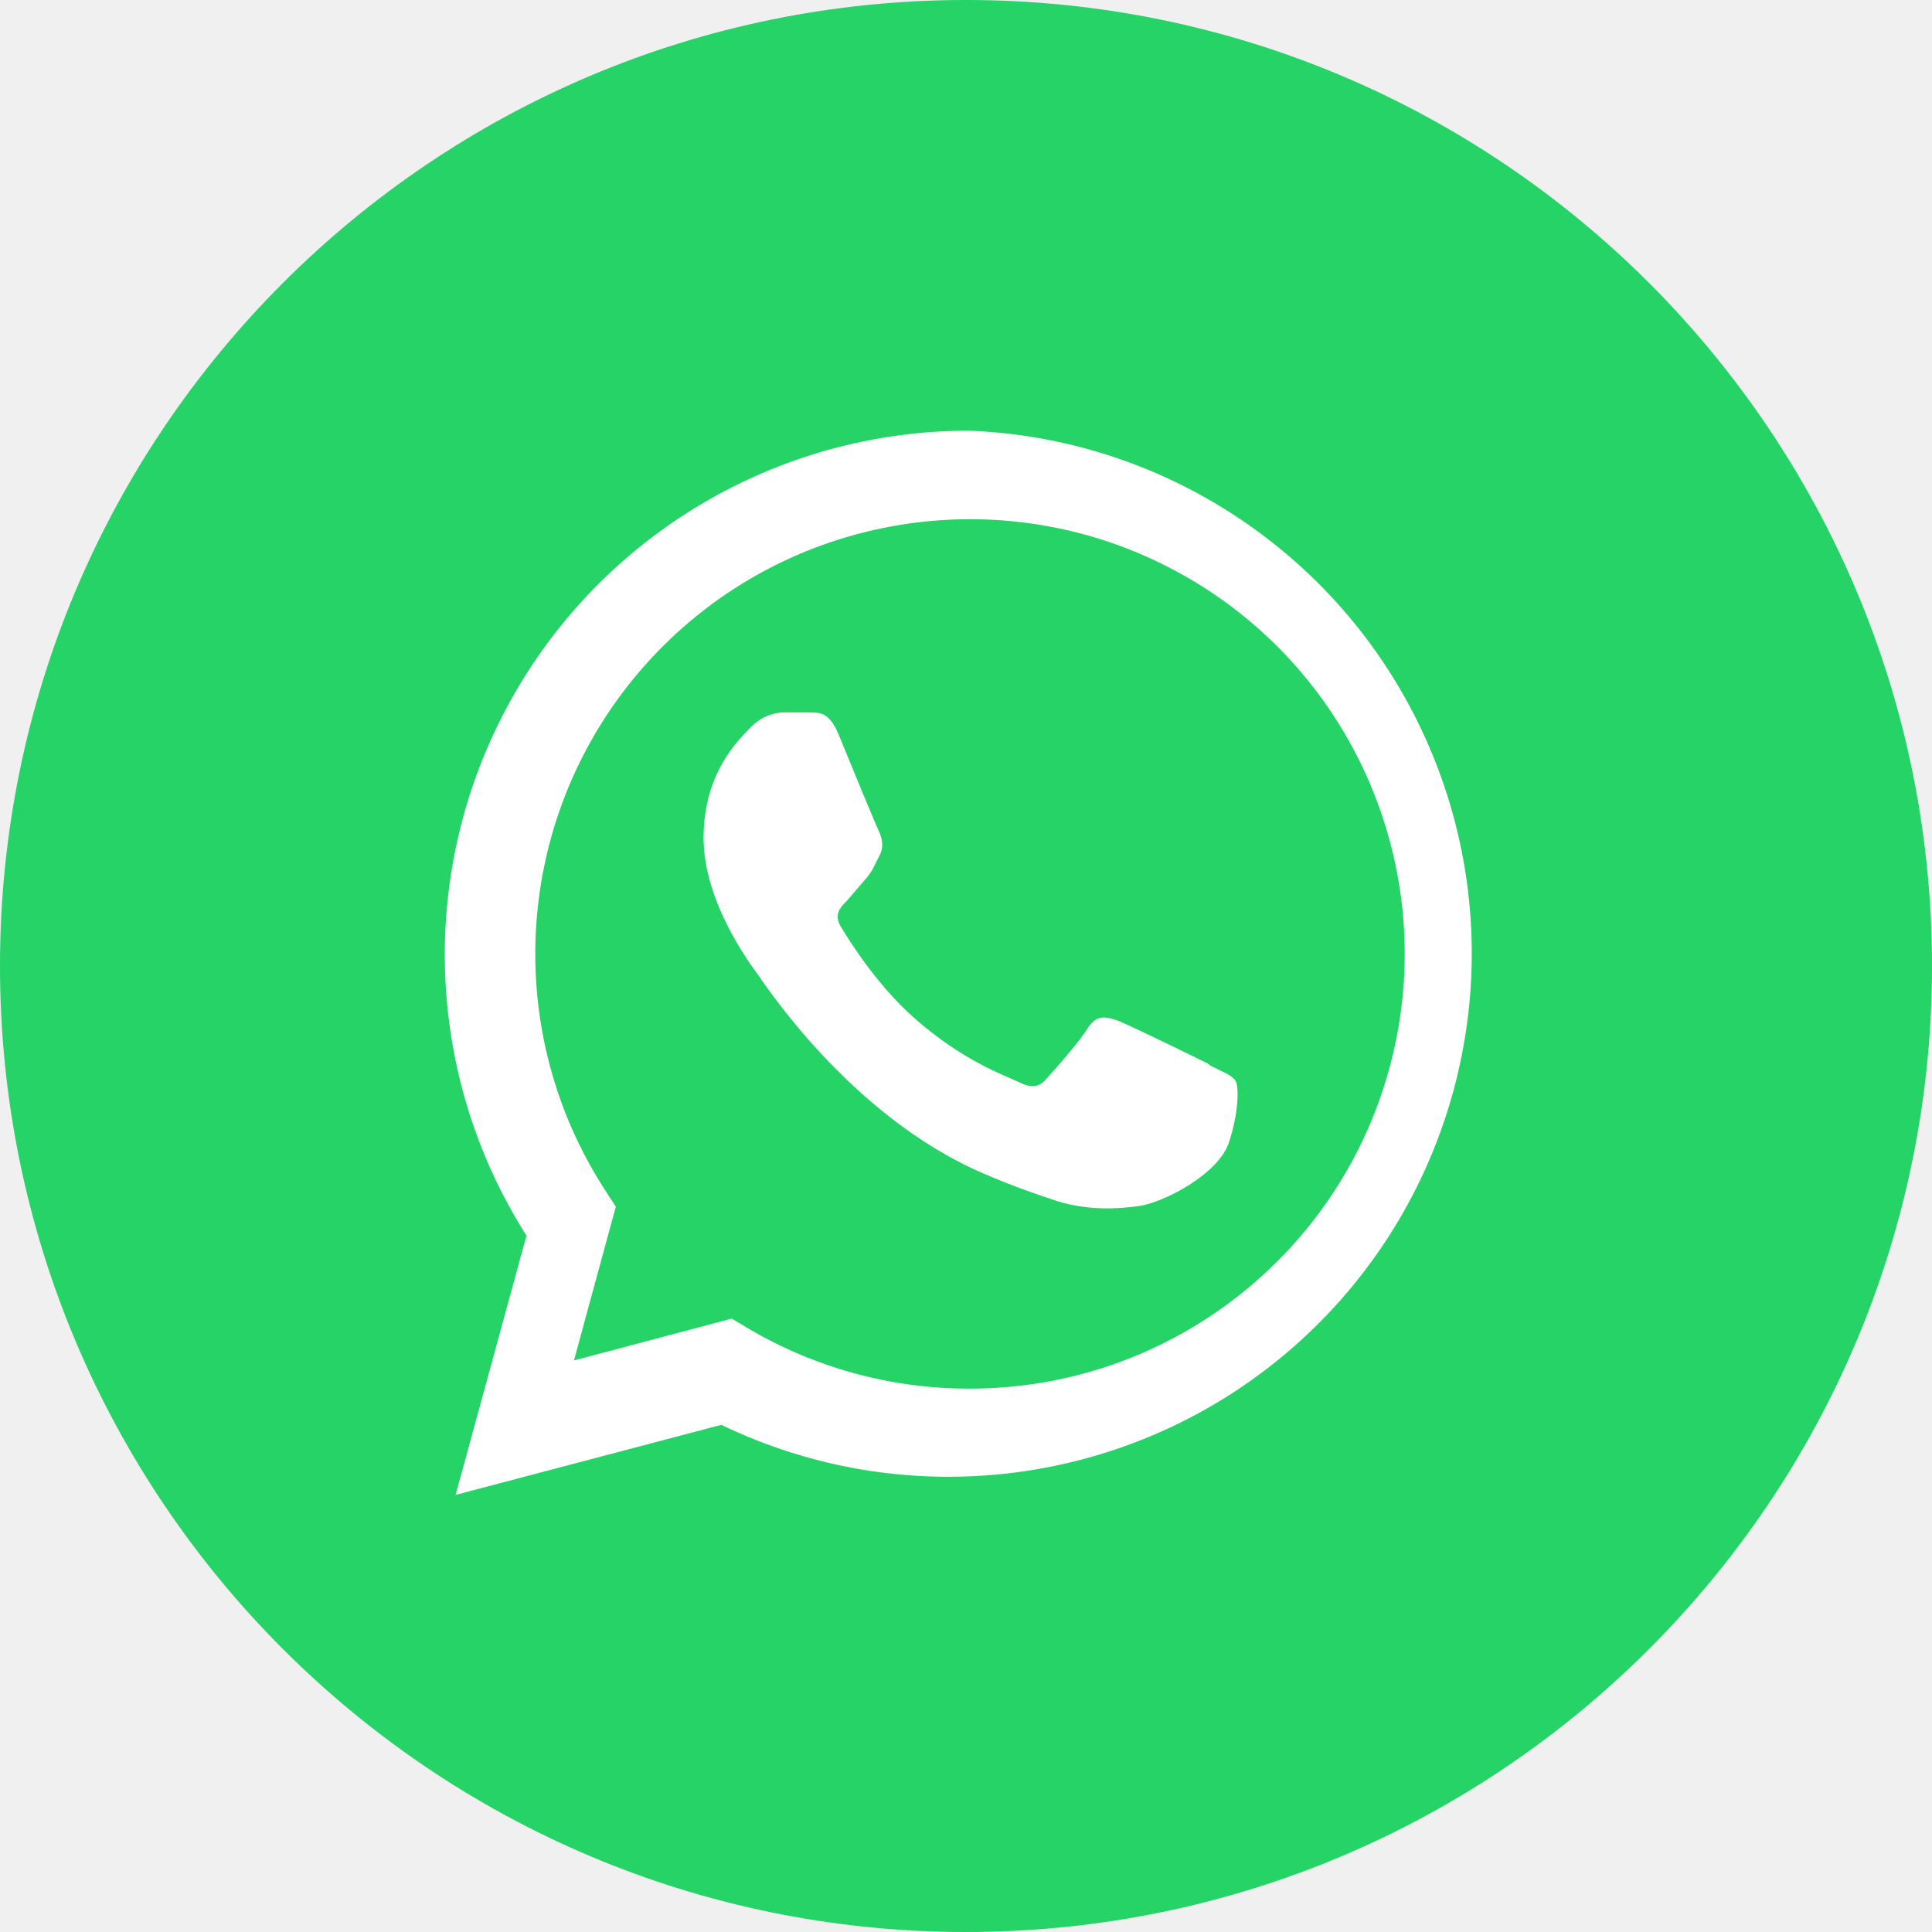
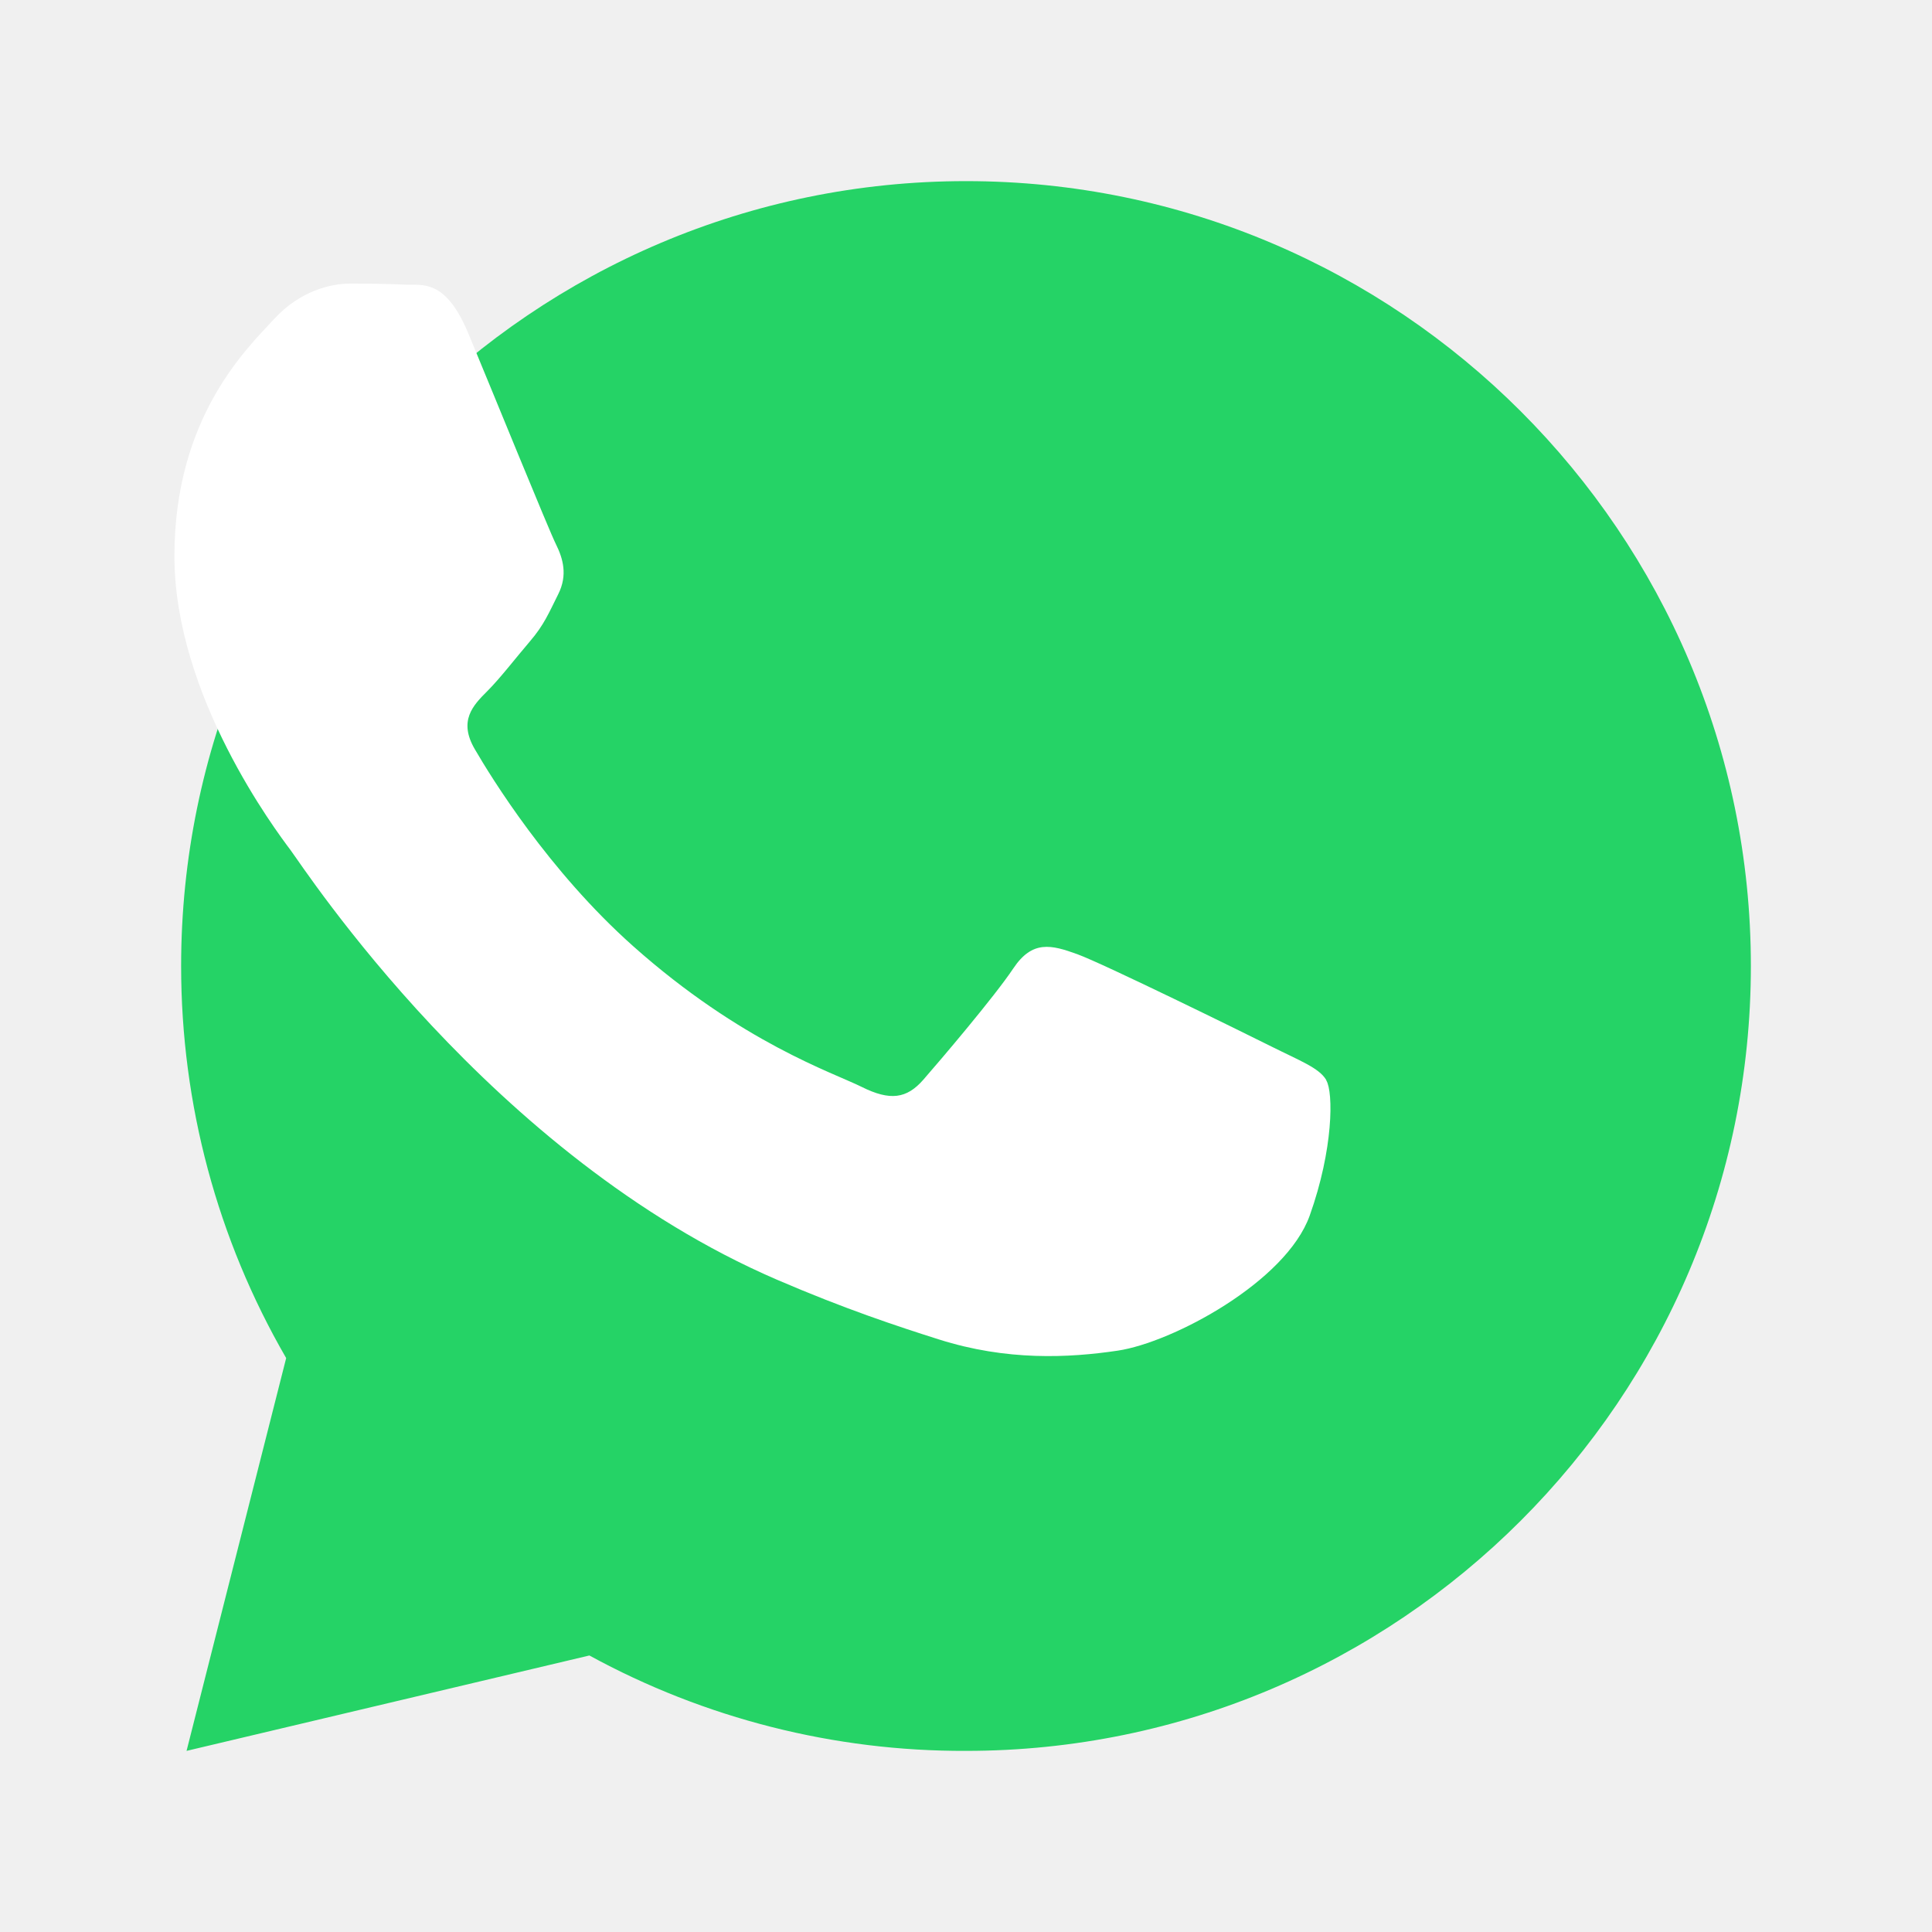
- <svg xmlns="http://www.w3.org/2000/svg" viewBox="0 0 24 24" role="img" aria-label="WhatsApp">
-   <circle cx="12" cy="12" r="12" fill="#25D366" />
-   <path fill="#fff" d="M12.04 5.35a6.51 6.51 0 0 0-5.5 10l-.88 3.22 3.3-.87a6.5 6.5 0 1 0 3.08-12.35Zm0 11.9a5.39 5.39 0 0 1-2.75-.75l-.2-.12-1.96.52.52-1.91-.13-.2a5.4 5.4 0 1 1 4.52 2.46Zm2.96-4.04c-.16-.08-.96-.47-1.11-.53-.15-.05-.26-.08-.37.08-.1.17-.42.53-.52.64-.09.11-.19.12-.35.04-.16-.08-.68-.25-1.3-.8-.48-.43-.8-.96-.9-1.12-.1-.16-.01-.25.07-.33l.25-.29c.08-.1.1-.17.16-.28.05-.1.03-.2-.01-.29-.04-.08-.37-.88-.5-1.2-.13-.32-.27-.27-.37-.28h-.31c-.11 0-.28.04-.43.2-.15.16-.57.56-.57 1.36 0 .8.59 1.58.67 1.69.08.11 1.15 1.76 2.79 2.47.39.17.69.27.93.35.39.12.75.1 1.03.06.31-.05.96-.39 1.1-.77.13-.38.13-.71.09-.78-.04-.07-.15-.11-.31-.19Z" />
+ <svg xmlns="http://www.w3.org/2000/svg" viewBox="0 0 32 32" role="img" aria-label="WhatsApp">
+   <path fill="#25D366" d="M16 3C8.832 3 3 8.832 3 16c0 2.29.6 4.525 1.74 6.494L3.09 29l6.672-1.58A12.91 12.91 0 0 0 16 29c7.168 0 13-5.832 13-13S23.168 3 16 3Z" />
+   <path fill="#fff" d="M23.562 19.284c-.164-.273-.6-.436-1.254-.763-.654-.327-3.87-1.908-4.47-2.126-.6-.218-1.035-.327-1.472.327-.436.654-1.69 2.126-2.071 2.562-.382.436-.763.49-1.417.164-.654-.327-2.763-1.017-5.262-3.242-1.944-1.733-3.257-3.873-3.638-4.527-.382-.654-.041-1.008.286-1.334.294-.293.654-.763.981-1.145.327-.381.436-.654.654-1.09.218-.436.109-.817-.054-1.145-.164-.327-1.472-3.544-2.017-4.853-.53-1.273-1.068-1.1-1.472-1.12-.381-.019-.817-.023-1.254-.023-.436 0-1.145.164-1.744.818-.6.654-2.29 2.235-2.29 5.452s2.344 6.325 2.671 6.761c.327.436 4.614 7.045 11.178 9.878 1.562.674 2.78 1.076 3.73 1.377 1.568.499 2.995.428 4.123.26 1.258-.188 3.87-1.581 4.415-3.108.545-1.526.545-2.835.382-3.107Z" transform="translate(5 4) scale(.72)" />
</svg>
